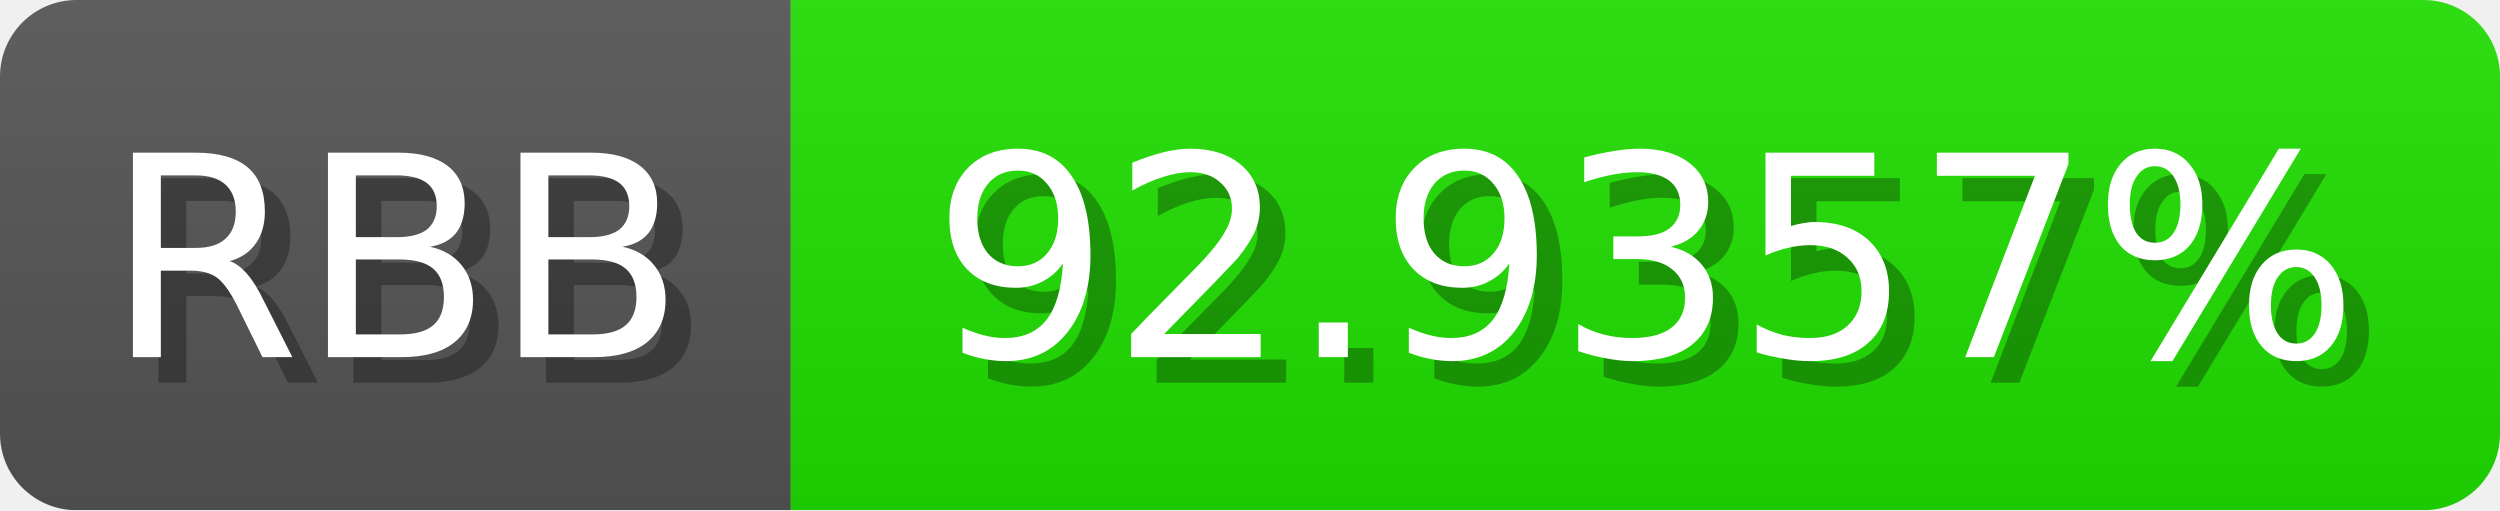
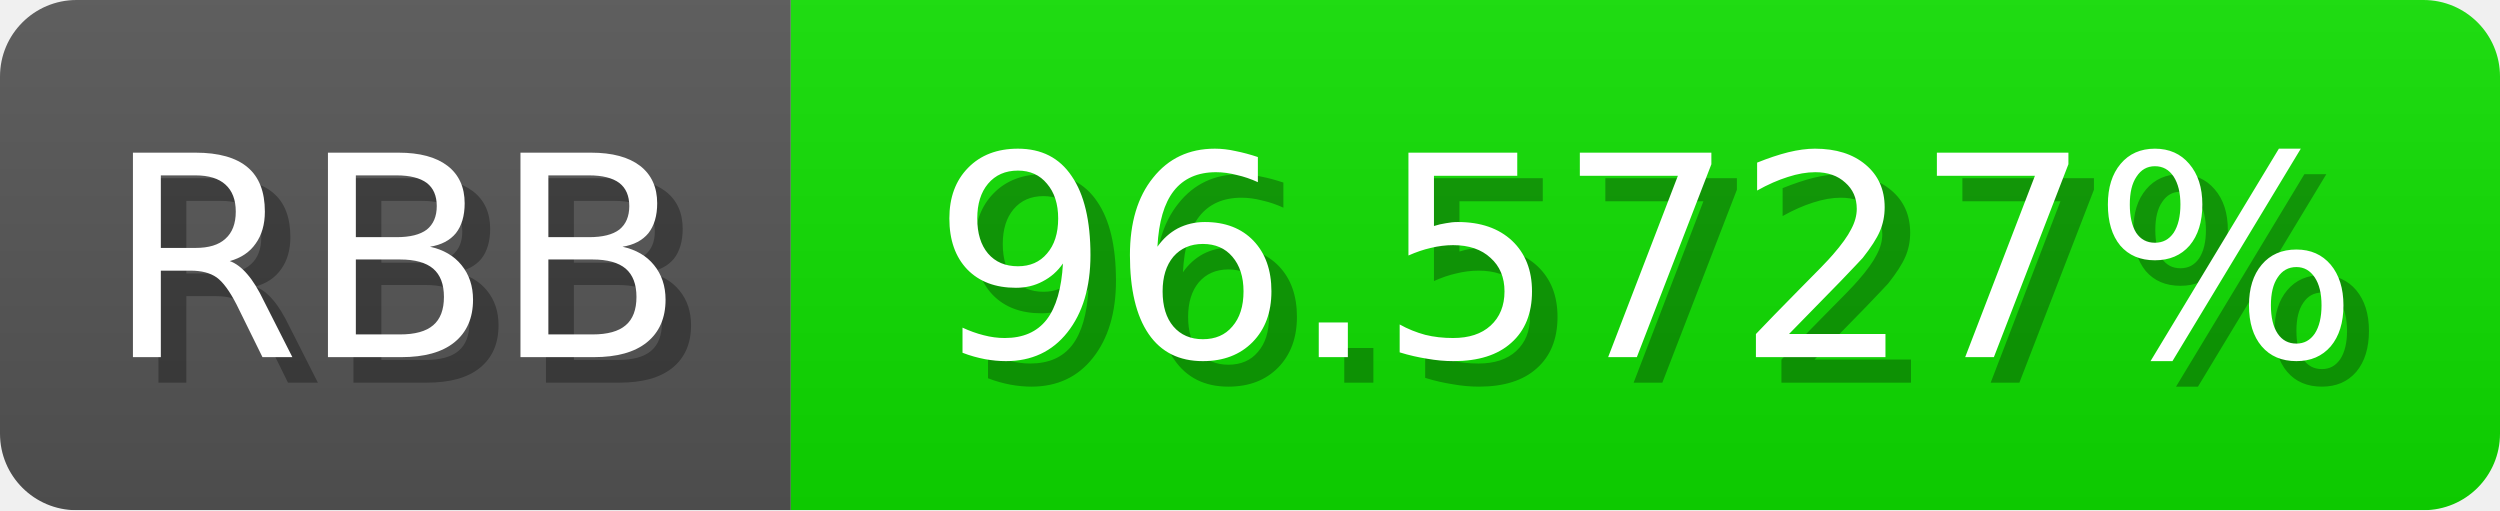
<svg xmlns="http://www.w3.org/2000/svg" width="98" height="20">
  <linearGradient id="b" x2="0" y2="100%">
    <stop offset="0" stop-color="#bbb" stop-opacity=".1" />
    <stop offset="1" stop-opacity=".1" />
  </linearGradient>
  <mask id="anybadge_1">
    <rect width="98" height="20" rx="3" fill="#fff" />
  </mask>
  <g mask="url(#anybadge_1)">
    <path fill="#555" d="M0 0h31v20H0z" />
-     <path fill="#20e000" d="M31 0h67v20H31z" />
+     <path fill="#0fe000" d="M31 0h67v20H31z" />
    <path fill="url(#b)" d="M0 0h98v20H0z" />
  </g>
  <g fill="#fff" text-anchor="middle" font-family="DejaVu Sans,Verdana,Geneva,sans-serif" font-size="11">
    <text x="16.5" y="15" fill="#010101" fill-opacity=".3">RBB</text>
    <text x="15.5" y="14">RBB</text>
  </g>
  <g fill="#fff" text-anchor="middle" font-family="DejaVu Sans,Verdana,Geneva,sans-serif" font-size="11">
-     <text x="65.5" y="15" fill="#010101" fill-opacity=".3">92.9357%</text>
-     <text x="64.5" y="14">92.9357%</text>
+     <text x="65.5" y="15" fill="#010101" fill-opacity=".3">96.5727%</text>
+     <text x="64.5" y="14">96.5727%</text>
  </g>
</svg>
